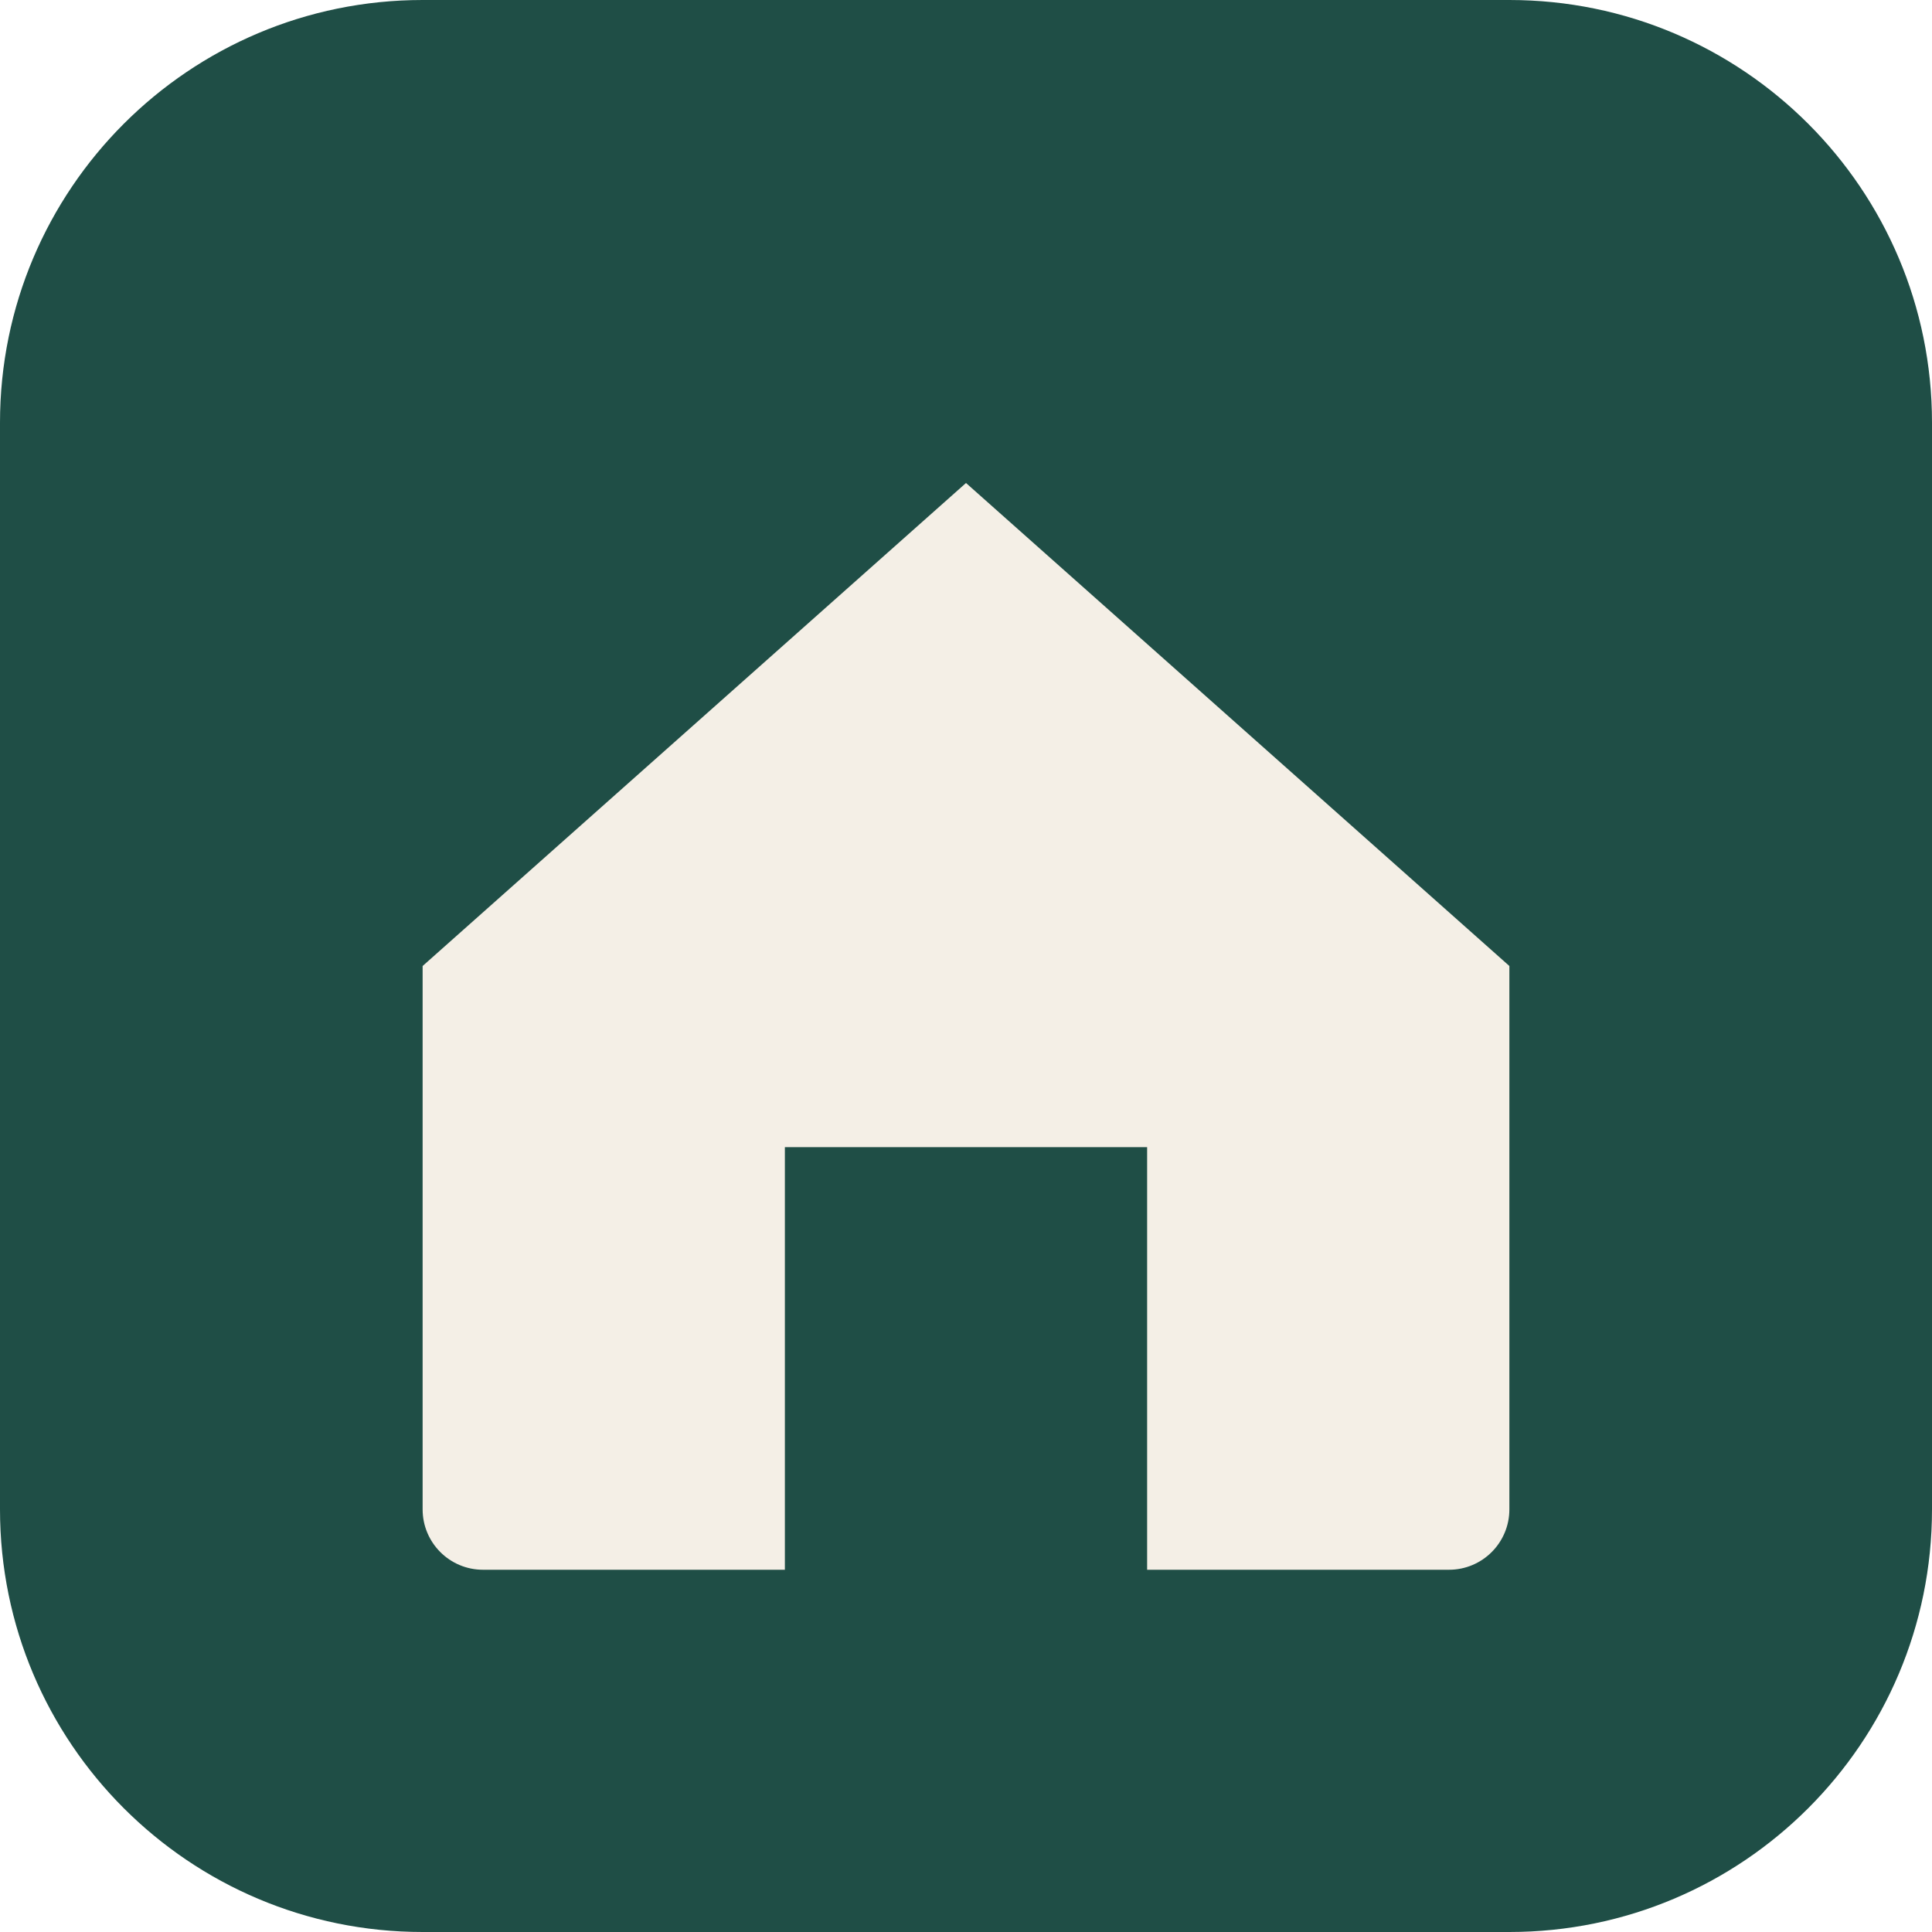
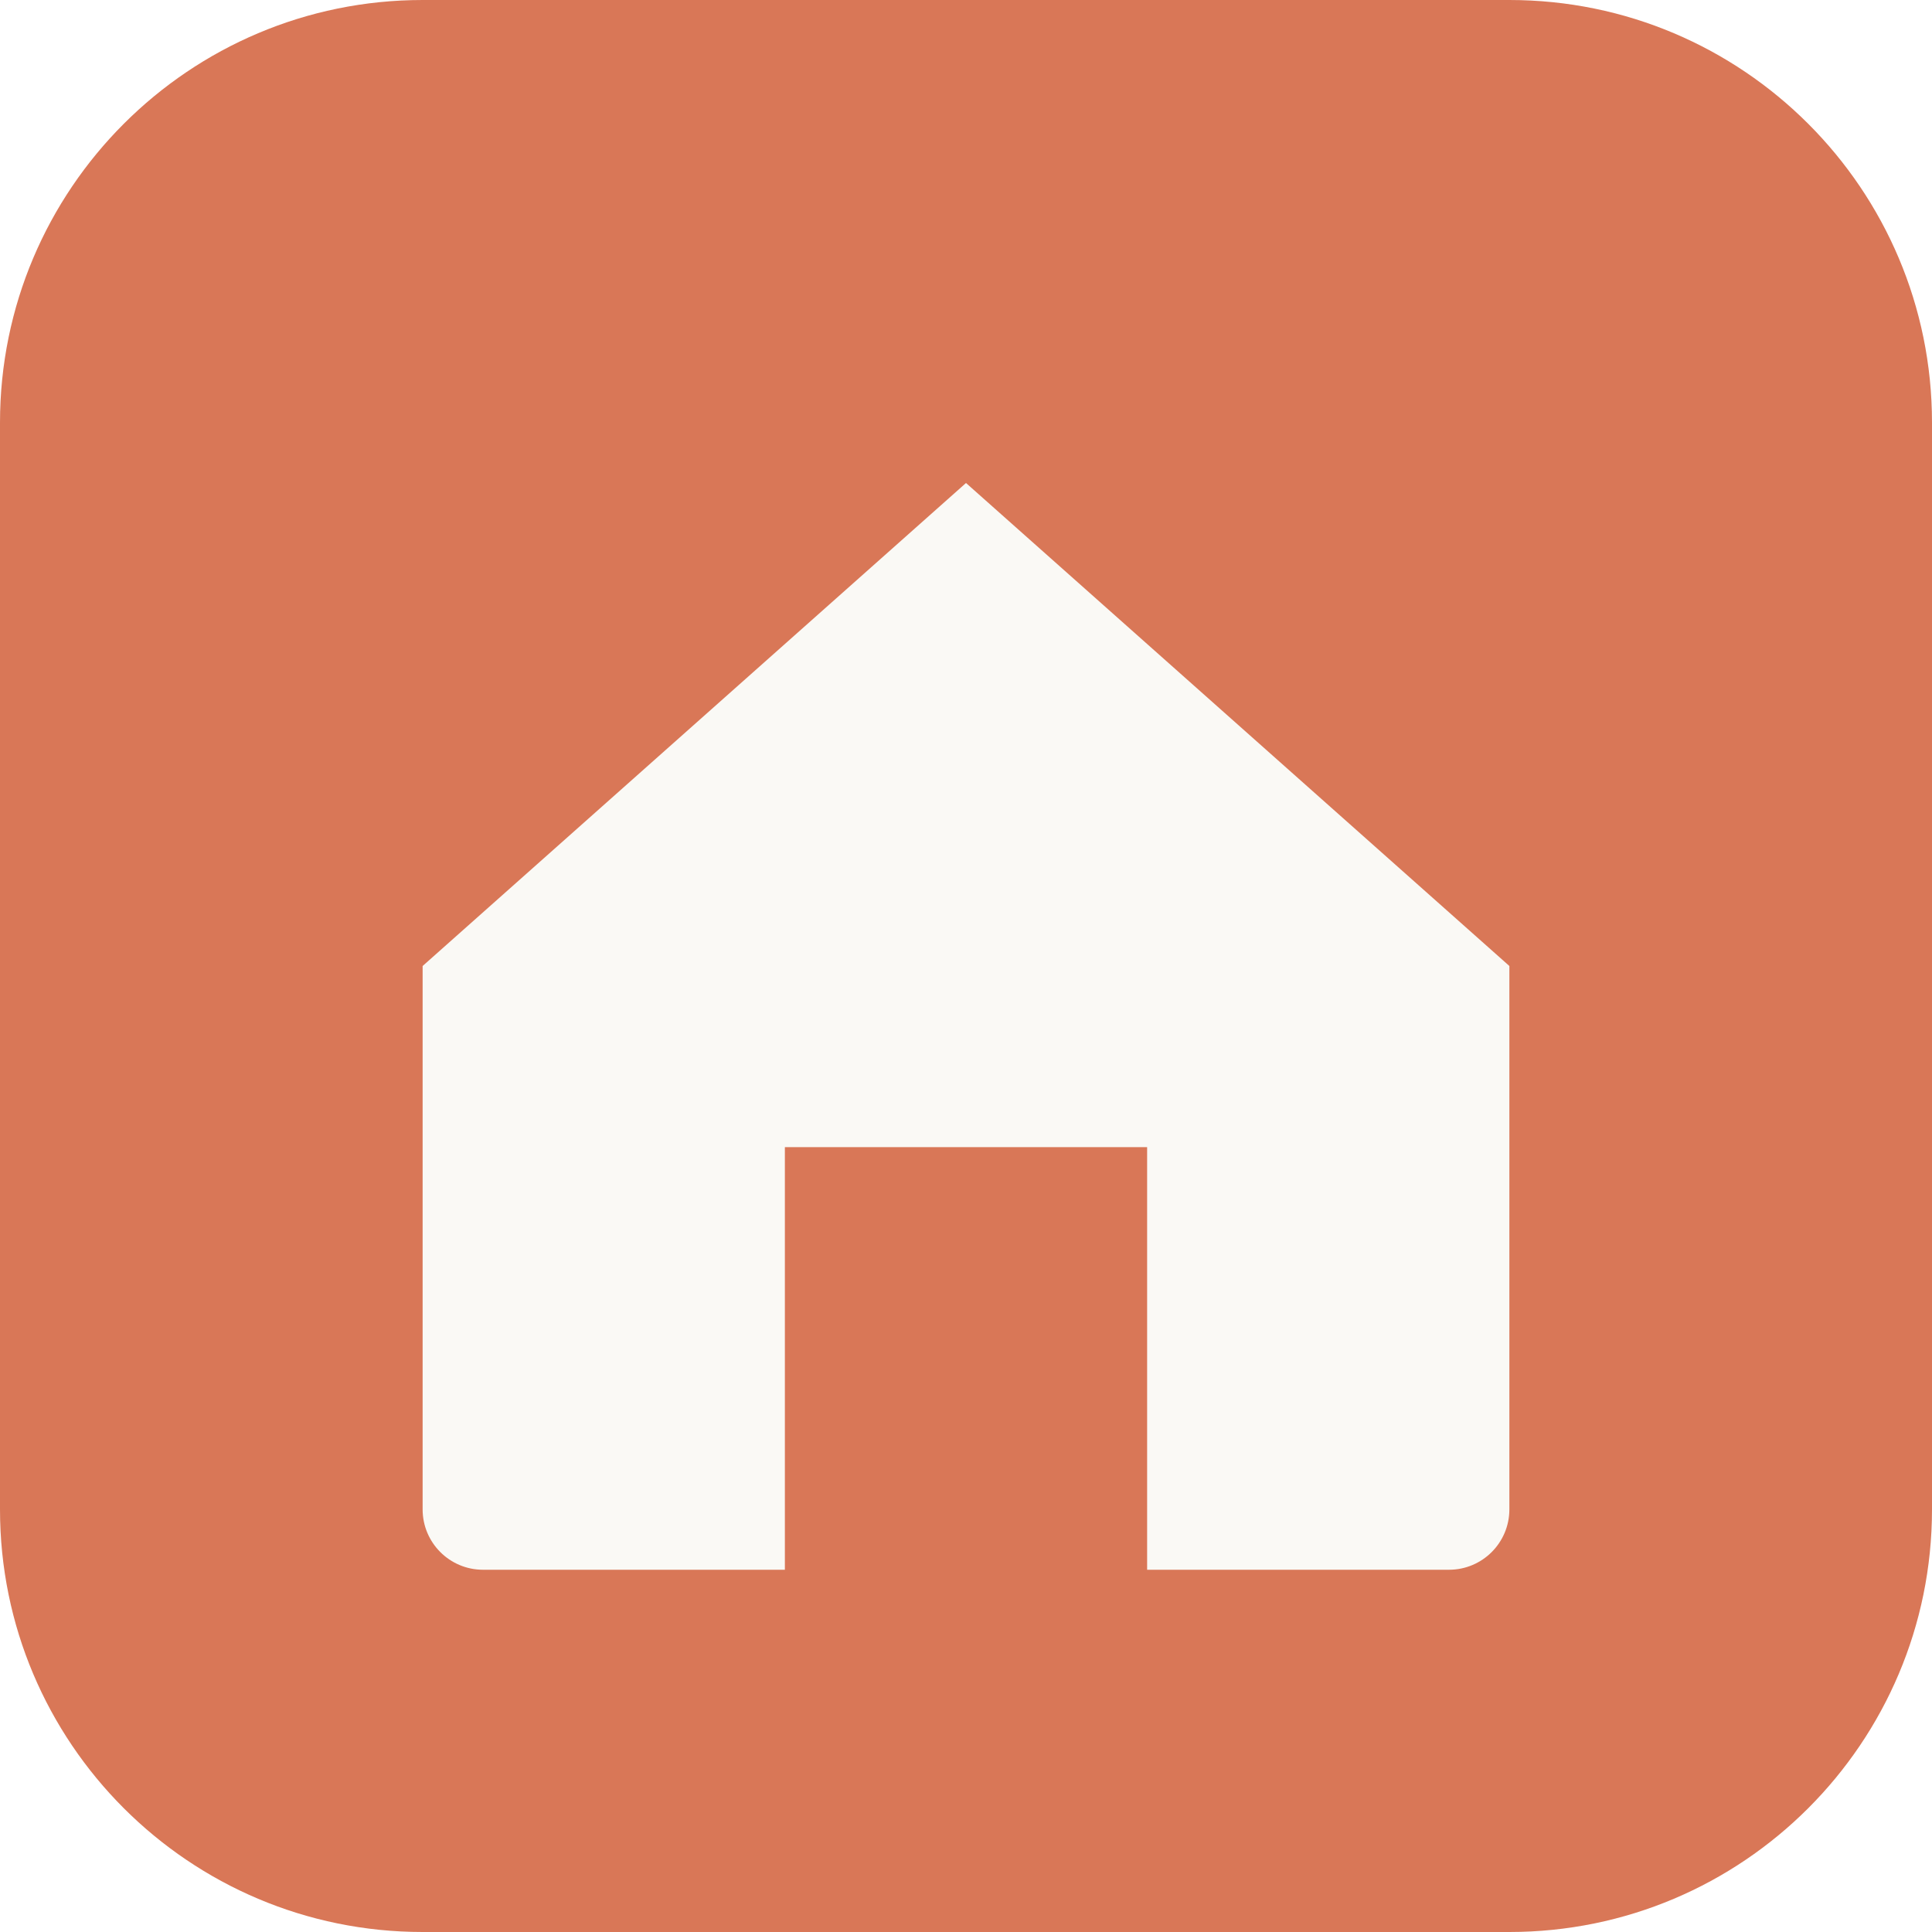
<svg xmlns="http://www.w3.org/2000/svg" viewBox="0 0 64 64">
-   <rect width="64" height="64" rx="14" fill="#1f4e46" />
-   <path d="M14 32 32 16l18 16v18a2 2 0 0 1-2 2H38V38H26v14H16a2 2 0 0 1-2-2Z" fill="#f4efe6" />
+   <rect width="64" height="64" rx="14" fill="#d97757" />
+   <path d="M14 32 32 16l18 16v18a2 2 0 0 1-2 2H38V38H26v14H16a2 2 0 0 1-2-2Z" fill="#faf9f5" />
</svg>
